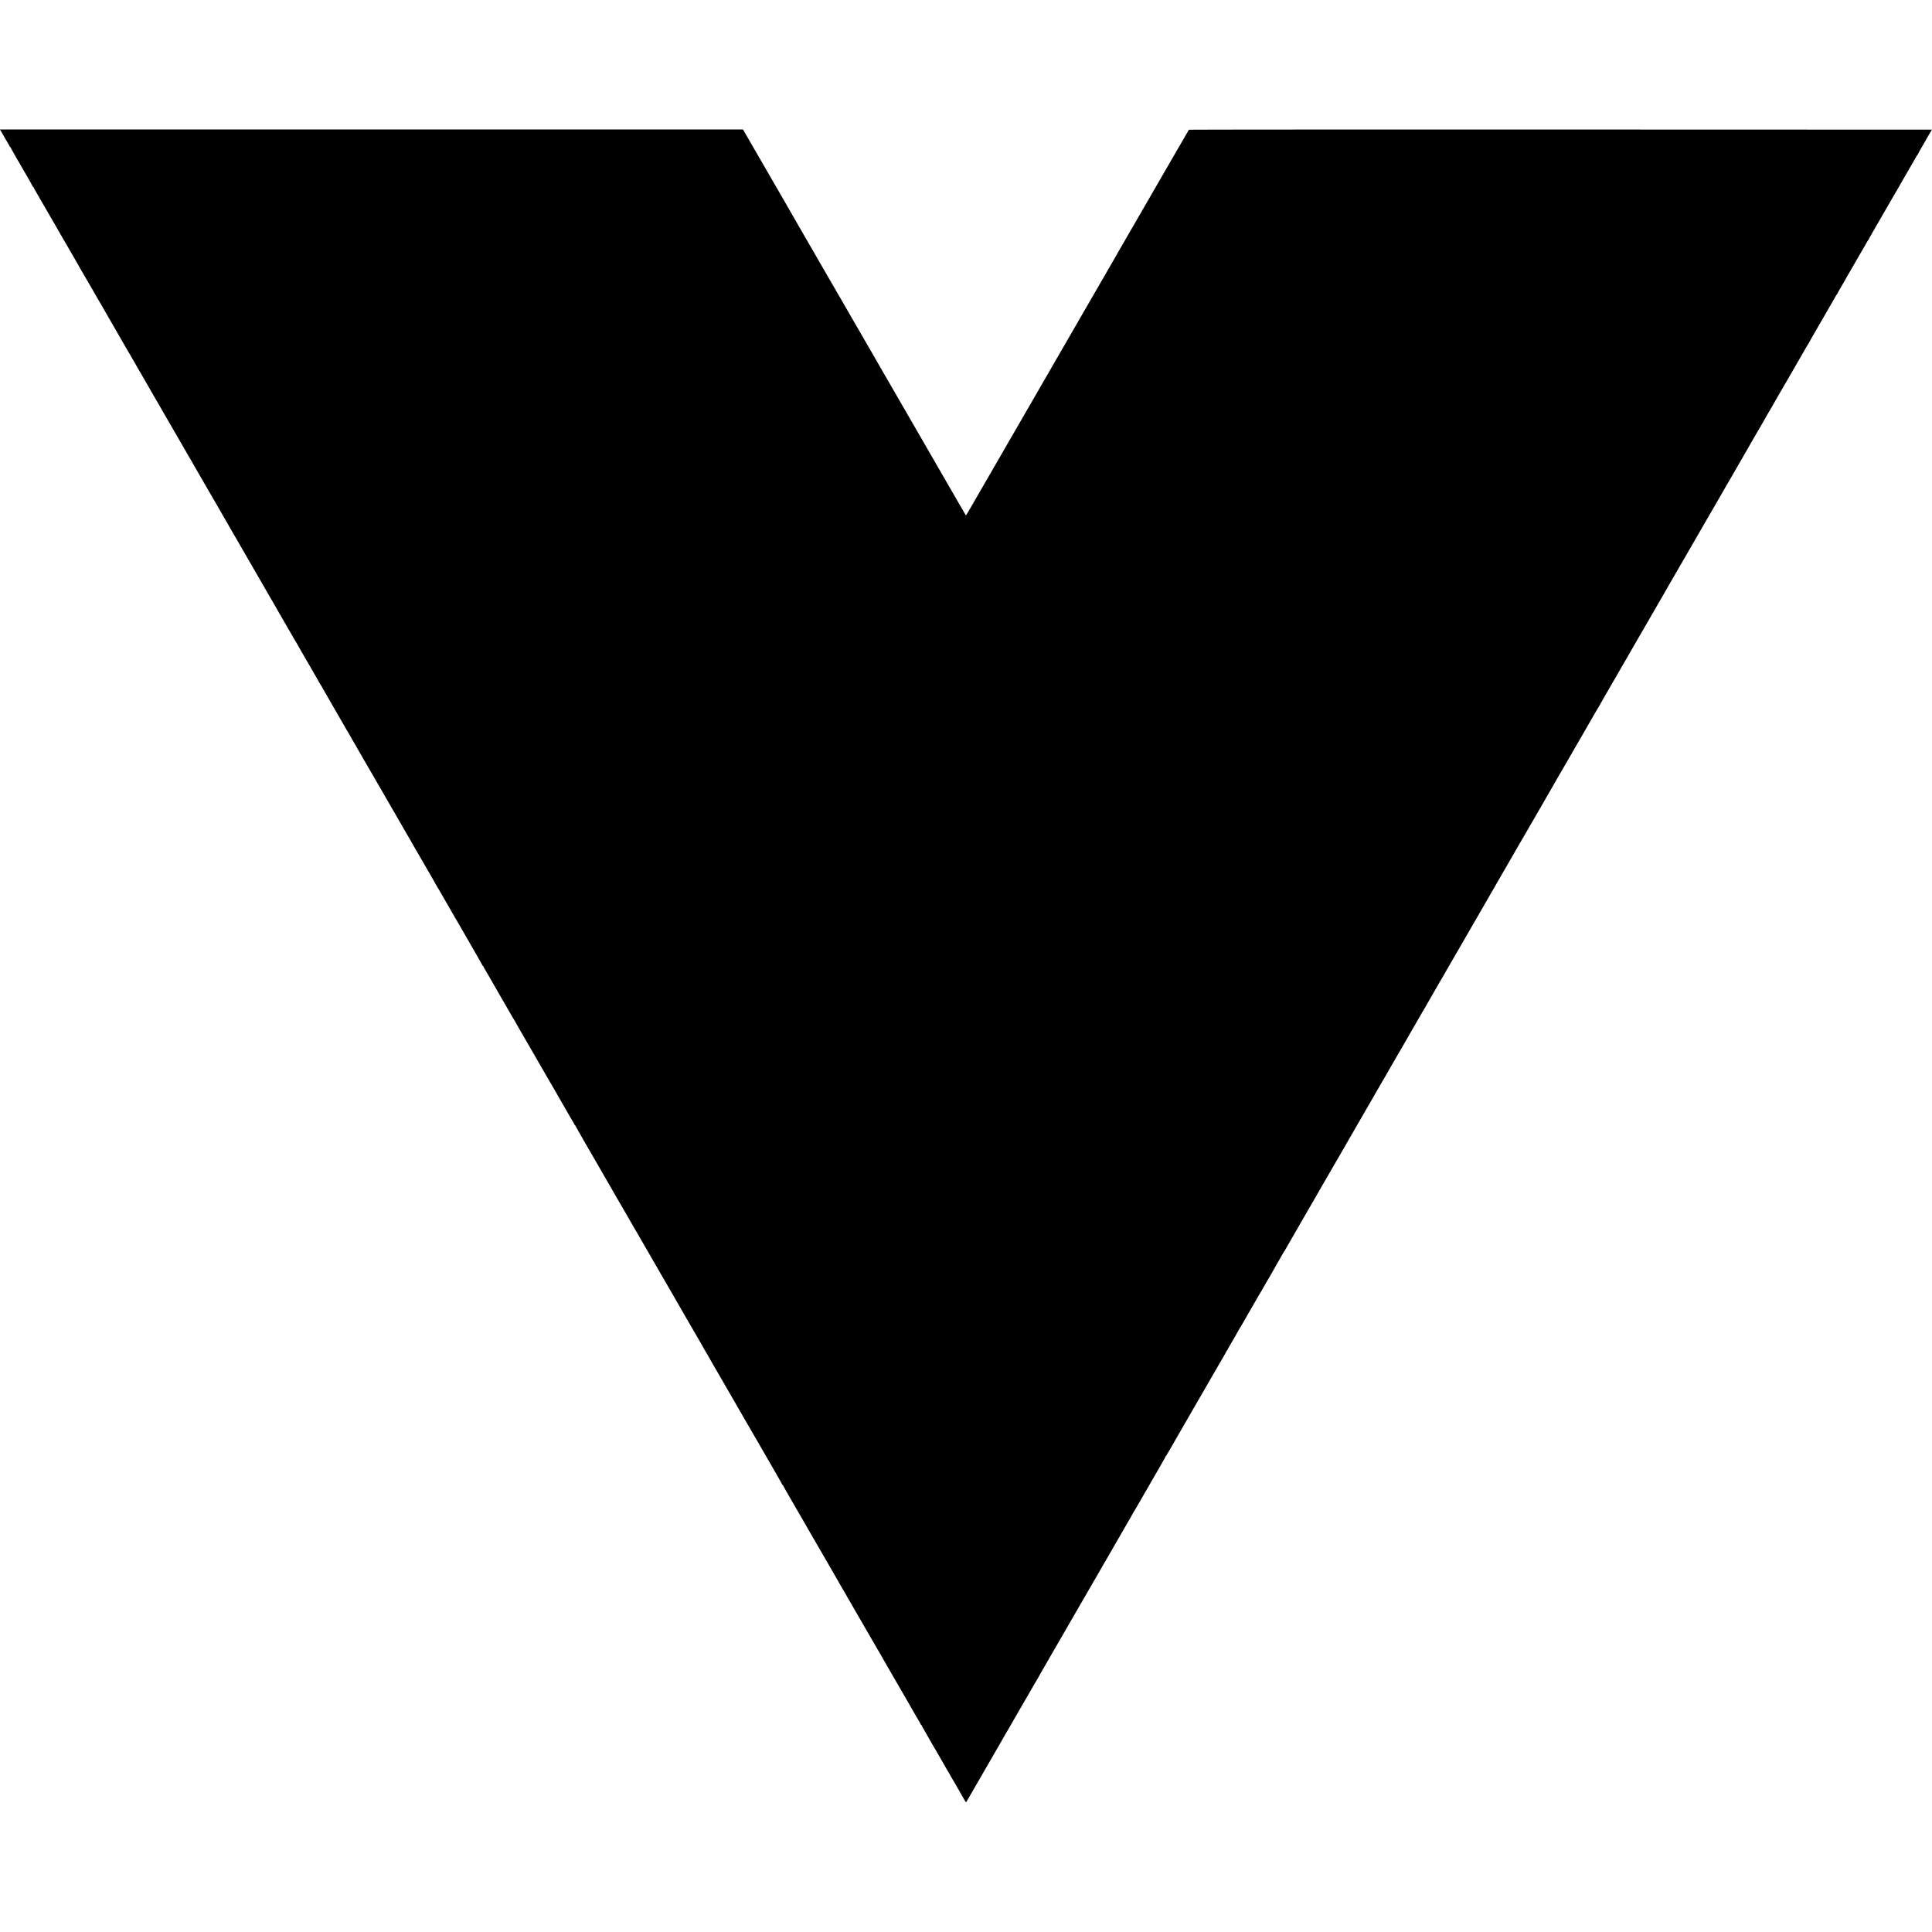
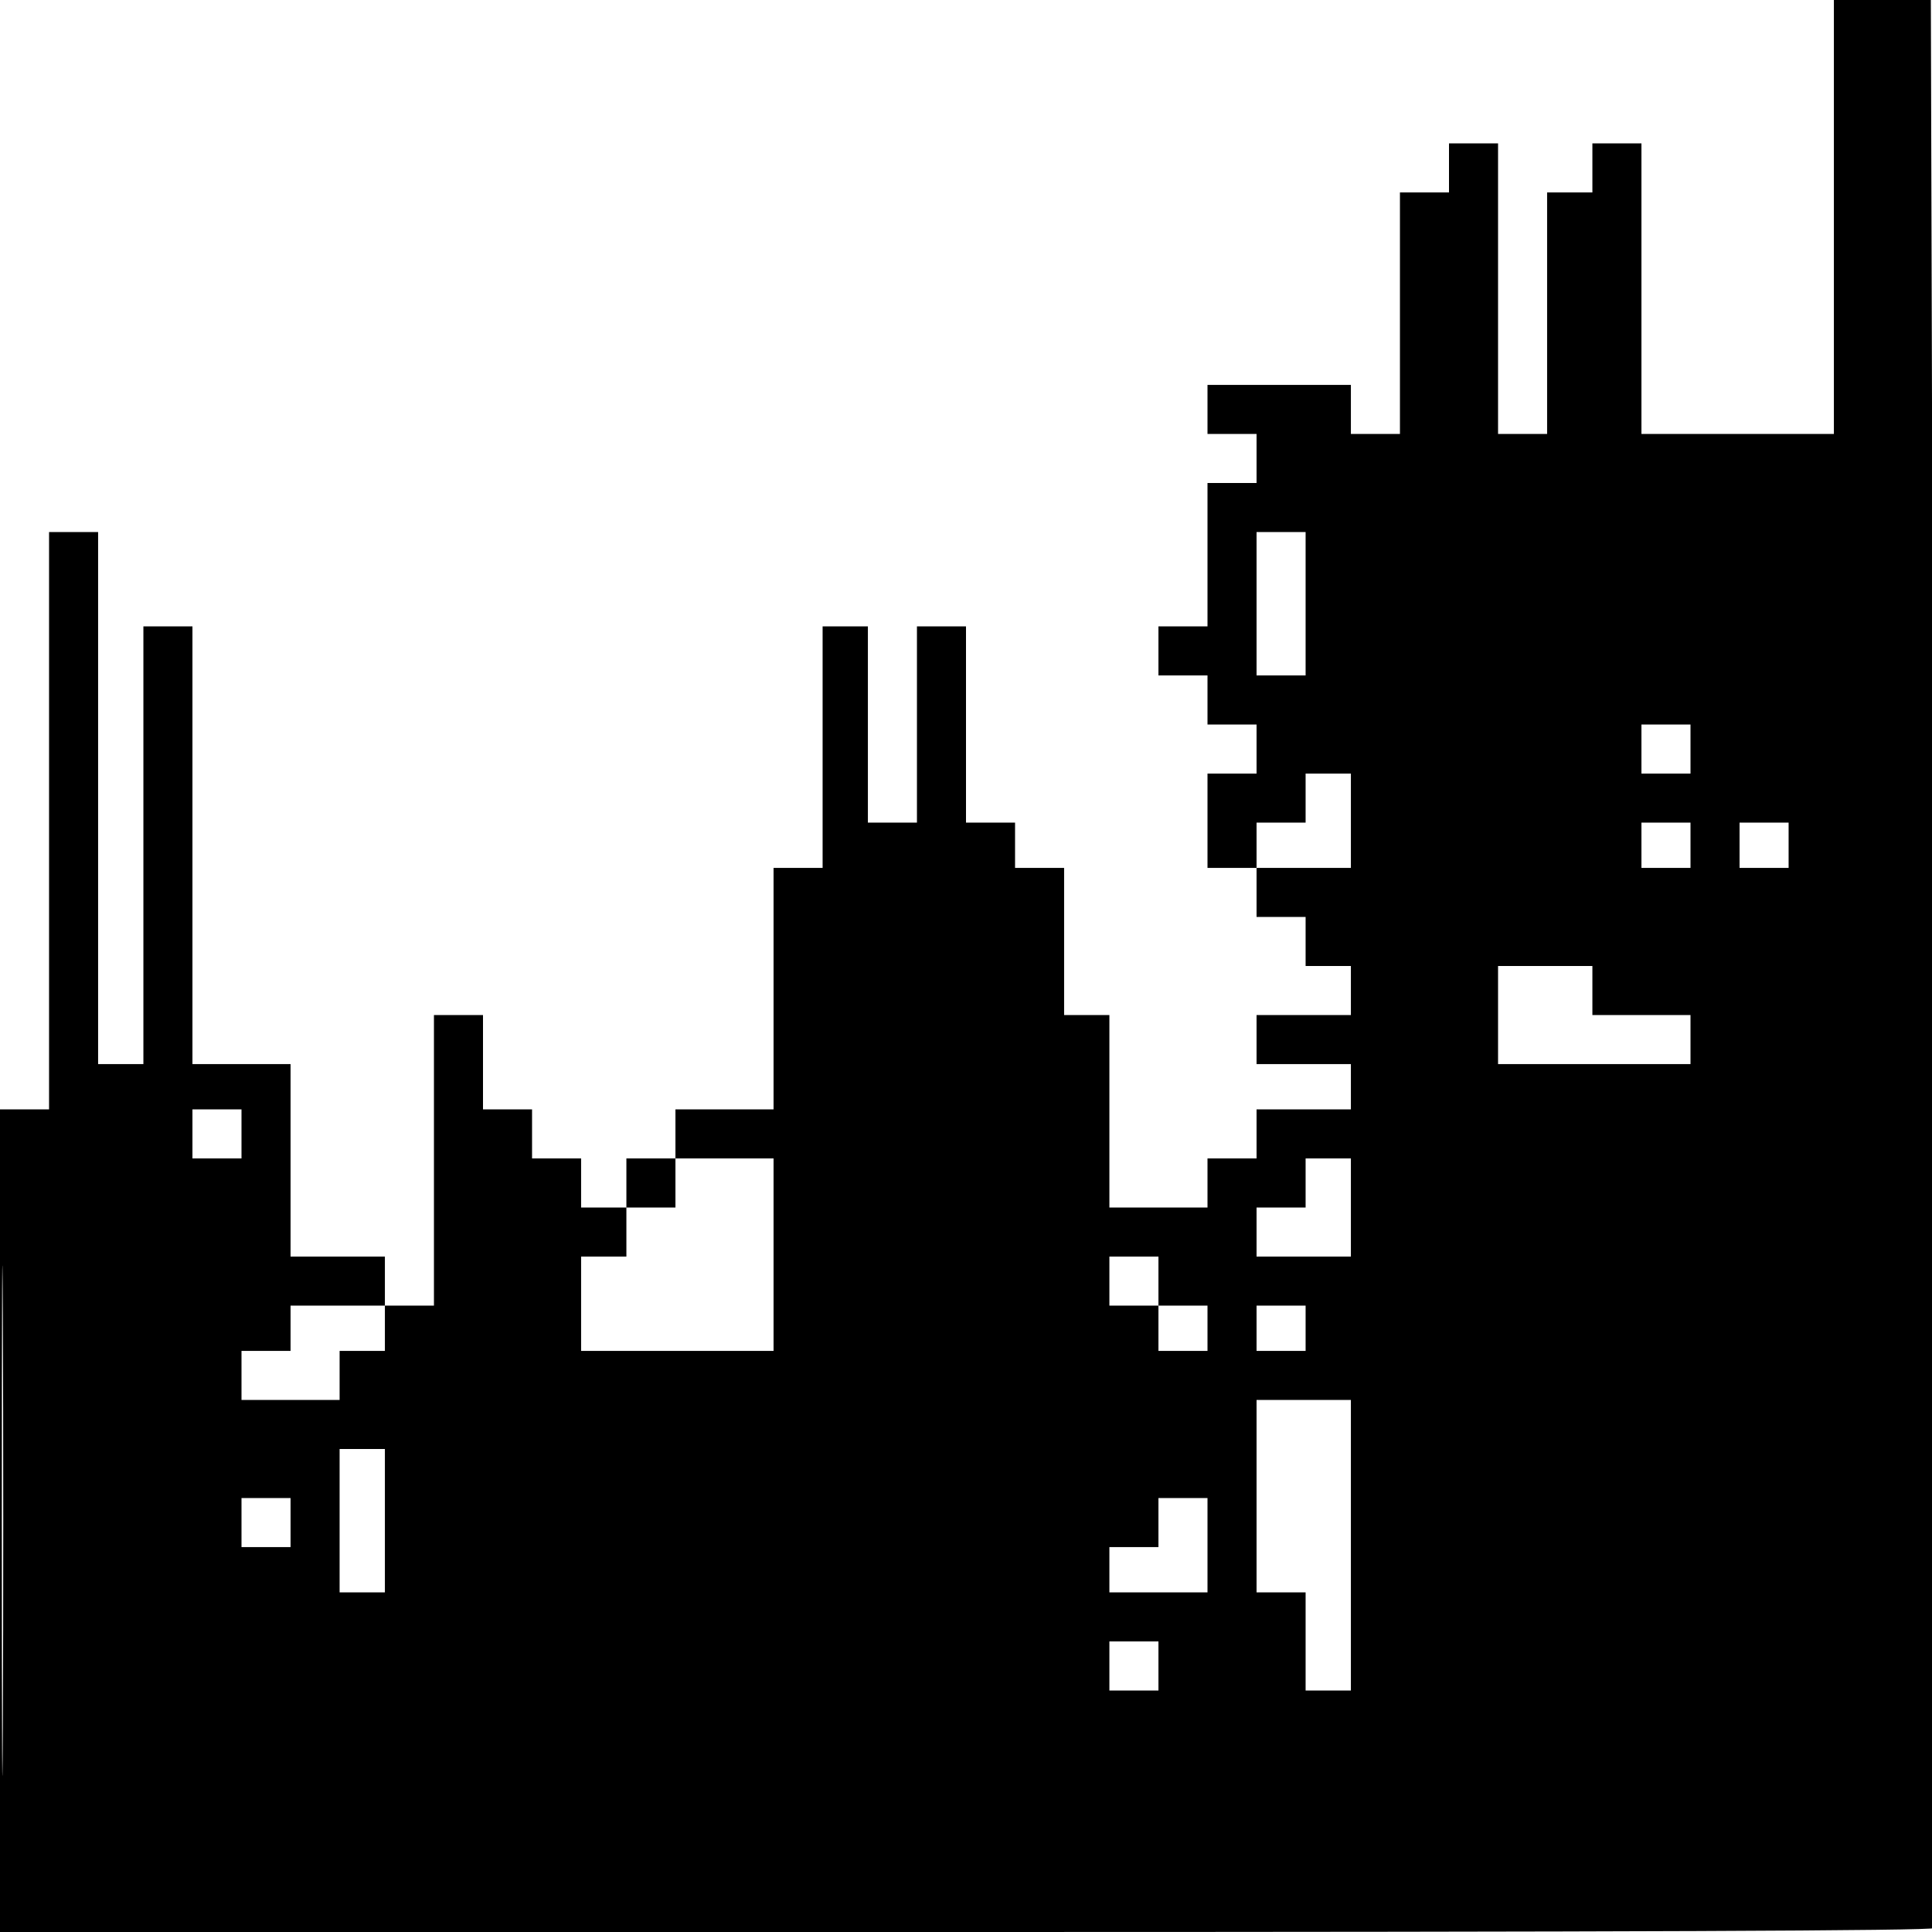
- <svg xmlns="http://www.w3.org/2000/svg" version="1.0" width="16pt" height="16pt" viewBox="0 0 16 16" preserveAspectRatio="xMidYMid meet">
-   <g transform="translate(0,16) scale(0.00032,-0.00032)" fill="#000000" stroke="none">
-     <path d="M18 46618 c45 -75 122 -207 122 -211 0 -2 25 -45 55 -95 30 -50 55 -96 55 -102 0 -5 5 -10 10 -10 6 0 10 -4 10 -9 0 -5 73 -135 161 -288 89 -153 173 -298 187 -323 14 -25 32 -57 41 -72 88 -149 187 -324 189 -335 2 -7 8 -13 13 -13 5 0 9 -4 9 -10 0 -5 46 -89 103 -187 175 -302 490 -846 507 -876 8 -16 20 -36 25 -45 28 -46 290 -498 339 -585 13 -23 74 -129 136 -236 61 -107 123 -215 137 -240 14 -25 29 -50 33 -56 5 -5 23 -37 40 -70 18 -33 38 -67 44 -75 11 -16 21 -33 63 -109 14 -25 29 -50 33 -56 4 -5 21 -35 38 -65 55 -100 261 -455 269 -465 4 -5 14 -21 20 -35 15 -29 41 -75 103 -180 24 -41 52 -88 60 -105 9 -16 57 -100 107 -185 112 -193 362 -626 380 -660 8 -14 23 -38 33 -55 11 -16 23 -37 27 -45 4 -8 26 -46 48 -85 23 -38 53 -90 67 -115 46 -81 64 -113 178 -310 62 -107 121 -210 132 -227 37 -67 56 -99 85 -148 16 -27 32 -57 36 -65 4 -8 15 -27 25 -42 9 -15 53 -89 96 -165 44 -76 177 -307 296 -513 120 -206 268 -463 330 -570 131 -227 117 -203 200 -348 36 -62 73 -125 82 -140 10 -15 21 -34 25 -42 4 -8 20 -37 36 -65 17 -27 38 -65 48 -82 49 -85 64 -111 87 -153 13 -25 28 -49 32 -55 4 -5 78 -134 165 -285 87 -151 166 -288 176 -305 10 -16 26 -43 35 -59 9 -17 125 -217 257 -445 132 -229 253 -441 270 -471 17 -30 45 -79 64 -108 18 -29 33 -54 33 -57 0 -2 20 -37 44 -77 24 -40 123 -212 221 -383 97 -170 190 -330 205 -355 16 -25 39 -65 53 -90 13 -25 81 -144 152 -265 70 -121 137 -238 150 -260 12 -22 37 -65 55 -95 18 -30 43 -73 55 -95 12 -22 48 -85 80 -140 77 -132 163 -280 190 -330 13 -22 71 -123 130 -225 59 -102 116 -199 126 -217 10 -17 29 -50 43 -72 15 -22 26 -43 26 -45 0 -2 27 -50 60 -106 33 -56 60 -103 60 -105 0 -2 55 -98 90 -155 8 -14 182 -316 239 -414 13 -22 45 -79 72 -124 27 -46 49 -86 49 -89 0 -2 14 -24 30 -48 16 -24 30 -46 30 -49 0 -5 74 -135 100 -176 5 -8 24 -42 43 -75 50 -88 58 -101 262 -455 104 -179 199 -345 213 -370 14 -25 28 -49 32 -55 4 -5 17 -26 28 -45 10 -19 62 -109 114 -200 114 -197 133 -230 170 -295 16 -27 33 -57 38 -65 17 -28 96 -165 103 -180 4 -8 16 -28 26 -45 10 -16 77 -131 148 -255 72 -124 181 -313 243 -420 62 -107 121 -209 131 -227 35 -62 323 -560 392 -678 38 -66 83 -145 100 -175 16 -30 33 -59 37 -65 4 -5 17 -27 29 -47 34 -61 56 -100 90 -156 17 -29 31 -55 31 -57 0 -2 17 -32 39 -67 21 -35 134 -229 251 -433 117 -203 235 -407 261 -451 27 -45 49 -85 49 -88 0 -4 8 -19 19 -34 15 -21 200 -341 309 -533 10 -19 33 -58 51 -87 17 -29 31 -54 31 -56 0 -2 25 -44 55 -94 30 -50 55 -95 55 -98 0 -4 6 -15 14 -23 7 -9 27 -41 43 -71 17 -30 170 -297 342 -594 171 -296 311 -542 311 -547 0 -5 5 -9 10 -9 6 0 10 -4 10 -10 0 -5 22 -47 49 -92 27 -46 58 -99 68 -118 24 -43 81 -140 93 -160 5 -8 66 -114 135 -235 69 -121 130 -227 135 -235 12 -21 259 -447 283 -490 10 -19 28 -47 38 -62 11 -14 19 -29 19 -32 0 -3 37 -69 83 -148 99 -170 305 -526 337 -583 13 -22 31 -53 41 -70 11 -16 22 -37 26 -45 7 -14 82 -146 103 -180 14 -24 181 -311 205 -355 13 -22 46 -80 75 -130 29 -49 64 -110 78 -135 14 -25 51 -88 82 -140 31 -52 59 -102 63 -110 4 -8 18 -33 31 -55 205 -353 284 -489 309 -535 17 -30 45 -78 62 -106 18 -28 36 -60 39 -72 4 -12 12 -22 17 -22 5 0 9 -4 9 -10 0 -5 109 -197 241 -427 133 -230 250 -431 259 -448 51 -90 222 -385 280 -485 37 -63 78 -135 92 -160 14 -25 67 -117 118 -205 51 -88 101 -175 111 -193 34 -58 55 -95 149 -257 51 -88 101 -173 110 -190 9 -16 76 -131 147 -255 72 -124 140 -241 151 -260 61 -108 281 -489 355 -615 38 -66 77 -133 87 -150 35 -63 91 -161 100 -175 14 -23 99 -169 128 -220 54 -97 135 -235 142 -245 4 -5 20 -32 35 -60 26 -48 238 -416 276 -480 10 -16 26 -46 37 -65 30 -53 382 -661 403 -695 10 -16 22 -37 26 -45 4 -8 26 -48 50 -88 24 -41 43 -75 43 -77 0 -2 22 -40 50 -85 27 -45 50 -84 50 -86 0 -3 38 -69 83 -147 84 -142 302 -520 340 -587 10 -19 34 -60 52 -90 18 -30 44 -75 57 -100 14 -25 45 -79 70 -120 25 -41 56 -96 70 -121 14 -25 77 -133 138 -240 62 -107 122 -210 132 -229 25 -43 310 -535 337 -581 11 -19 26 -45 34 -59 17 -32 238 -414 266 -460 11 -19 24 -41 28 -49 3 -7 75 -133 160 -278 84 -146 153 -269 153 -274 0 -5 5 -9 10 -9 6 0 10 -4 10 -10 0 -5 82 -150 181 -322 182 -314 201 -346 240 -415 12 -21 80 -139 152 -263 71 -124 141 -245 155 -270 14 -25 28 -49 32 -55 6 -8 145 -248 220 -380 37 -66 209 -362 229 -395 11 -19 24 -42 28 -49 4 -8 67 -118 140 -243 73 -125 133 -230 133 -233 0 -2 15 -28 33 -57 19 -29 47 -78 64 -108 17 -30 53 -93 79 -139 53 -90 82 -141 157 -272 82 -142 115 -199 381 -659 142 -245 268 -463 281 -485 12 -22 71 -125 132 -230 60 -104 172 -298 248 -430 76 -132 146 -253 156 -270 11 -16 22 -36 26 -44 3 -8 30 -54 60 -103 29 -49 53 -91 53 -93 0 -3 18 -34 40 -70 22 -36 40 -67 40 -69 0 -2 37 -66 81 -142 45 -77 98 -168 119 -204 20 -36 47 -81 58 -100 12 -19 27 -47 33 -62 6 -16 15 -28 20 -28 5 0 9 -4 9 -9 0 -6 63 -118 140 -251 77 -133 140 -243 140 -245 0 -2 18 -33 41 -70 22 -37 49 -83 60 -101 10 -19 29 -51 40 -71 25 -45 109 -189 126 -218 7 -11 17 -29 22 -40 6 -11 22 -38 35 -60 14 -22 37 -62 52 -90 14 -27 35 -62 45 -77 11 -14 19 -29 19 -32 0 -3 18 -35 40 -71 22 -36 40 -67 40 -69 0 -2 19 -35 42 -72 23 -38 55 -94 72 -124 26 -47 139 -244 171 -298 6 -9 21 -36 34 -60 28 -48 37 -51 51 -19 6 12 19 36 29 52 10 17 27 46 38 65 11 19 104 181 208 360 103 179 199 345 213 370 14 25 42 74 64 109 21 34 38 65 38 67 0 2 18 33 40 69 22 36 40 67 40 69 0 3 177 310 199 346 16 26 136 234 140 244 2 5 25 44 52 88 27 44 49 81 49 84 0 2 18 34 40 70 22 36 40 67 40 69 0 2 20 36 43 77 35 58 169 289 297 513 9 17 50 86 90 155 40 69 86 150 103 180 16 30 35 62 41 70 6 8 16 24 22 35 35 64 72 129 167 293 59 100 116 199 127 220 11 20 30 53 41 72 43 72 1070 1850 1121 1940 14 25 65 113 113 195 48 83 96 166 107 185 10 19 28 50 38 68 11 18 73 124 137 235 64 111 175 303 246 427 71 124 173 299 225 390 52 91 116 202 143 248 27 45 49 85 49 89 0 4 6 14 14 22 7 9 28 43 46 76 26 47 251 436 378 655 11 19 29 51 40 70 11 19 101 176 201 348 99 172 181 317 181 323 0 5 5 9 10 9 6 0 10 5 10 11 0 6 8 23 18 37 11 15 32 52 49 82 16 30 130 228 253 440 122 212 234 405 248 430 13 25 39 70 57 100 39 65 69 117 130 225 25 44 50 87 55 95 12 19 78 134 220 380 61 107 129 224 150 260 161 277 222 382 246 425 15 28 47 83 71 123 24 41 43 78 43 83 0 5 4 9 8 9 4 0 13 12 19 28 7 15 23 45 36 67 66 110 277 478 277 483 0 3 6 13 14 21 7 9 27 41 43 71 17 30 45 80 63 110 34 57 375 649 394 685 6 11 16 27 22 35 6 8 26 42 44 75 18 33 41 74 51 90 10 17 24 41 32 55 54 97 72 128 88 152 11 14 19 28 19 30 0 3 79 141 175 308 96 167 175 305 175 308 0 3 6 13 14 21 7 9 26 39 41 66 33 60 276 483 338 587 24 40 46 80 50 88 4 8 13 24 20 35 14 23 95 163 125 215 11 19 52 91 92 160 40 69 80 139 90 155 9 17 103 179 207 360 105 182 200 346 211 365 103 181 463 802 489 845 7 11 15 27 19 35 4 8 29 51 55 95 64 110 828 1433 848 1470 9 17 24 41 33 55 9 14 29 48 45 77 15 28 52 93 82 145 30 51 62 107 71 123 17 30 231 398 400 690 51 88 103 179 115 202 12 23 26 48 32 55 6 7 24 38 40 68 17 30 61 107 98 170 37 63 84 144 103 180 19 36 41 72 48 81 8 8 14 18 14 21 0 4 27 51 59 106 32 55 72 124 89 154 16 29 71 125 122 213 51 88 104 180 118 205 13 25 28 50 32 55 4 6 17 26 28 45 11 19 45 80 77 135 31 55 66 116 77 135 11 19 88 152 171 295 401 694 620 1072 650 1125 11 19 87 152 170 295 83 143 158 273 166 288 9 16 21 36 26 45 6 9 31 52 55 96 25 43 54 94 66 115 11 20 95 164 186 321 91 157 173 299 182 315 9 17 26 46 37 65 12 19 66 114 121 210 56 96 108 186 117 200 8 14 24 40 34 59 24 45 383 664 412 713 5 9 17 29 26 45 15 28 120 210 241 419 36 61 68 117 72 125 4 8 12 23 19 34 35 57 245 420 262 453 11 20 35 61 53 90 17 29 32 54 32 56 0 3 28 51 62 108 33 57 70 119 80 138 10 19 23 42 28 50 5 8 32 53 59 100 27 47 149 258 271 470 122 212 234 405 248 430 30 53 62 108 80 135 6 11 15 27 19 35 4 8 85 150 181 315 96 165 187 323 202 350 31 56 116 202 130 225 5 8 25 42 43 75 19 33 92 159 162 280 149 257 157 271 202 350 19 33 38 67 43 75 9 14 228 392 275 475 12 22 55 96 95 165 40 69 80 139 90 155 24 42 202 350 221 383 9 15 27 47 41 72 14 25 75 131 136 236 61 106 121 210 134 232 99 172 271 470 279 482 5 8 23 40 40 70 18 30 81 141 142 245 60 105 121 210 135 235 14 25 71 124 127 220 56 96 143 247 194 335 51 88 96 167 102 175 14 24 180 311 204 355 23 43 340 590 356 615 5 8 50 87 101 175 171 301 517 898 582 1008 25 43 46 81 46 83 0 2 12 23 27 47 14 23 40 67 56 97 16 30 35 62 42 70 7 8 15 22 18 30 4 8 20 38 37 65 16 28 33 57 37 65 6 12 111 196 143 250 5 8 55 95 112 193 57 98 113 195 126 215 12 20 27 46 32 57 6 11 14 27 20 35 5 8 76 130 156 270 80 140 165 287 187 325 23 39 52 90 66 115 13 25 30 52 37 61 8 8 14 18 14 21 0 4 41 77 92 165 50 87 175 302 276 478 101 176 208 360 236 408 28 49 67 117 86 152 19 35 41 70 48 77 6 6 12 15 12 19 0 7 124 224 167 291 12 21 23 40 23 42 0 2 21 40 46 83 26 43 55 92 64 109 54 95 327 568 354 614 19 30 45 75 59 100 71 128 82 145 89 148 4 2 8 8 8 13 0 5 42 82 94 172 311 538 496 858 518 897 14 25 40 70 58 100 18 30 42 71 53 90 10 19 79 139 152 265 73 127 142 246 153 265 10 19 43 76 72 125 29 50 63 108 75 130 65 116 80 140 87 143 4 2 8 8 8 12 0 8 114 212 140 250 6 8 14 24 20 35 5 11 54 97 108 190 l100 170 -9611 3 c-5286 1 -9614 -1 -9618 -5 -5 -6 -419 -719 -619 -1068 -89 -155 -267 -463 -323 -560 -38 -66 -81 -140 -95 -165 -31 -56 -263 -457 -526 -910 -110 -190 -224 -388 -254 -440 -29 -52 -61 -109 -71 -125 -23 -39 -243 -420 -268 -465 -11 -19 -204 -352 -428 -740 -224 -388 -477 -826 -563 -975 -85 -148 -185 -322 -222 -385 -37 -63 -120 -207 -185 -320 -65 -113 -177 -306 -248 -430 -72 -124 -172 -297 -222 -385 -51 -88 -142 -245 -202 -350 -131 -226 -247 -427 -408 -705 -65 -113 -249 -432 -410 -710 -160 -278 -388 -673 -506 -877 -118 -205 -216 -373 -219 -373 -3 0 -52 82 -109 183 -58 100 -144 250 -192 332 -95 164 -402 696 -647 1120 -85 149 -228 396 -317 550 -212 365 -982 1700 -1008 1745 -10 19 -43 76 -72 125 -29 50 -64 110 -77 135 -14 25 -63 110 -110 190 -47 80 -96 165 -110 190 -14 25 -99 171 -188 325 -89 154 -174 300 -188 325 -13 25 -64 113 -112 195 -48 83 -140 242 -205 355 -65 113 -183 317 -263 454 -79 137 -152 264 -163 282 -50 89 -335 583 -354 614 -12 19 -34 58 -50 85 -15 28 -129 226 -253 440 -124 215 -235 408 -247 430 -12 22 -69 121 -127 220 -58 99 -226 389 -373 645 -148 256 -324 561 -392 678 -67 117 -134 232 -147 255 -13 23 -33 59 -46 80 l-22 37 -9615 0 -9615 0 20 -32z" />
-   </g>
+ <svg xmlns="http://www.w3.org/2000/svg" width="512" height="512" viewBox="0 0 512 512" version="1.1">
+   <path d="M 486 57.500 L 486 115 460.500 115 L 435 115 435 76.500 L 435 38 428.500 38 L 422 38 422 44.500 L 422 51 416 51 L 410 51 410 83 L 410 115 403.500 115 L 397 115 397 76.500 L 397 38 390.500 38 L 384 38 384 44.500 L 384 51 377.500 51 L 371 51 371 83 L 371 115 364.500 115 L 358 115 358 108.500 L 358 102 339 102 L 320 102 320 108.500 L 320 115 326.500 115 L 333 115 333 121.500 L 333 128 326.500 128 L 320 128 320 147 L 320 166 313.500 166 L 307 166 307 172.500 L 307 179 313.500 179 L 320 179 320 185.500 L 320 192 326.500 192 L 333 192 333 198.500 L 333 205 326.500 205 L 320 205 320 217.500 L 320 230 326.500 230 L 333 230 333 236.500 L 333 243 339.500 243 L 346 243 346 249.500 L 346 256 352 256 L 358 256 358 262.500 L 358 269 345.500 269 L 333 269 333 275.500 L 333 282 345.500 282 L 358 282 358 288 L 358 294 345.500 294 L 333 294 333 300.500 L 333 307 326.500 307 L 320 307 320 313.500 L 320 320 307 320 L 294 320 294 294.500 L 294 269 288 269 L 282 269 282 249.500 L 282 230 275.500 230 L 269 230 269 224 L 269 218 262.500 218 L 256 218 256 192 L 256 166 249.500 166 L 243 166 243 192 L 243 218 236.500 218 L 230 218 230 192 L 230 166 224 166 L 218 166 218 198 L 218 230 211.500 230 L 205 230 205 262 L 205 294 192 294 L 179 294 179 300.500 L 179 307 172.500 307 L 166 307 166 313.500 L 166 320 160 320 L 154 320 154 313.500 L 154 307 147.500 307 L 141 307 141 300.500 L 141 294 134.500 294 L 128 294 128 281.500 L 128 269 121.500 269 L 115 269 115 307.500 L 115 346 108.500 346 L 102 346 102 339.500 L 102 333 89.500 333 L 77 333 77 307.500 L 77 282 64 282 L 51 282 51 224 L 51 166 44.500 166 L 38 166 38 224 L 38 282 32 282 L 26 282 26 211.500 L 26 141 19.500 141 L 13 141 13 217.500 L 13 294 6.500 294 L 0 294 0 403 L 0 512 255.941 512 C 430.747 512, 512.084 511.673, 512.520 510.968 C 512.870 510.401, 512.828 395.201, 512.425 254.968 L 511.694 -0 498.847 -0 L 486 0 486 57.500 M 333 160 L 333 179 339.500 179 L 346 179 346 160 L 346 141 339.500 141 L 333 141 333 160 M 435 198.500 L 435 205 441.500 205 L 448 205 448 198.500 L 448 192 441.500 192 L 435 192 435 198.500 M 346 211.500 L 346 218 339.500 218 L 333 218 333 224 L 333 230 345.500 230 L 358 230 358 217.500 L 358 205 352 205 L 346 205 346 211.500 M 435 224 L 435 230 441.500 230 L 448 230 448 224 L 448 218 441.500 218 L 435 218 435 224 M 461 224 L 461 230 467.500 230 L 474 230 474 224 L 474 218 467.500 218 L 461 218 461 224 M 397 269 L 397 282 422.500 282 L 448 282 448 275.500 L 448 269 435 269 L 422 269 422 262.500 L 422 256 409.500 256 L 397 256 397 269 M 0.483 403 C 0.483 463.225, 0.603 487.862, 0.750 457.750 C 0.897 427.637, 0.897 378.362, 0.750 348.250 C 0.603 318.137, 0.483 342.775, 0.483 403 M 51 300.500 L 51 307 57.500 307 L 64 307 64 300.500 L 64 294 57.500 294 L 51 294 51 300.500 M 179 313.500 L 179 320 172.500 320 L 166 320 166 326.500 L 166 333 160 333 L 154 333 154 345.500 L 154 358 179.500 358 L 205 358 205 332.500 L 205 307 192 307 L 179 307 179 313.500 M 346 313.500 L 346 320 339.500 320 L 333 320 333 326.500 L 333 333 345.500 333 L 358 333 358 320 L 358 307 352 307 L 346 307 346 313.500 M 294 339.500 L 294 346 300.500 346 L 307 346 307 352 L 307 358 313.500 358 L 320 358 320 352 L 320 346 313.500 346 L 307 346 307 339.500 L 307 333 300.500 333 L 294 333 294 339.500 M 77 352 L 77 358 70.500 358 L 64 358 64 364.500 L 64 371 77 371 L 90 371 90 364.500 L 90 358 96 358 L 102 358 102 352 L 102 346 89.500 346 L 77 346 77 352 M 333 352 L 333 358 339.500 358 L 346 358 346 352 L 346 346 339.500 346 L 333 346 333 352 M 333 396.500 L 333 422 339.500 422 L 346 422 346 435 L 346 448 352 448 L 358 448 358 409.500 L 358 371 345.500 371 L 333 371 333 396.500 M 90 403 L 90 422 96 422 L 102 422 102 403 L 102 384 96 384 L 90 384 90 403 M 64 403.500 L 64 410 70.500 410 L 77 410 77 403.500 L 77 397 70.500 397 L 64 397 64 403.500 M 307 403.500 L 307 410 300.500 410 L 294 410 294 416 L 294 422 307 422 L 320 422 320 409.500 L 320 397 313.500 397 L 307 397 307 403.500 M 294 441.500 L 294 448 300.500 448 L 307 448 307 441.500 L 307 435 300.500 435 L 294 435 294 441.500" stroke="none" fill="black" fill-rule="evenodd" />
</svg>
